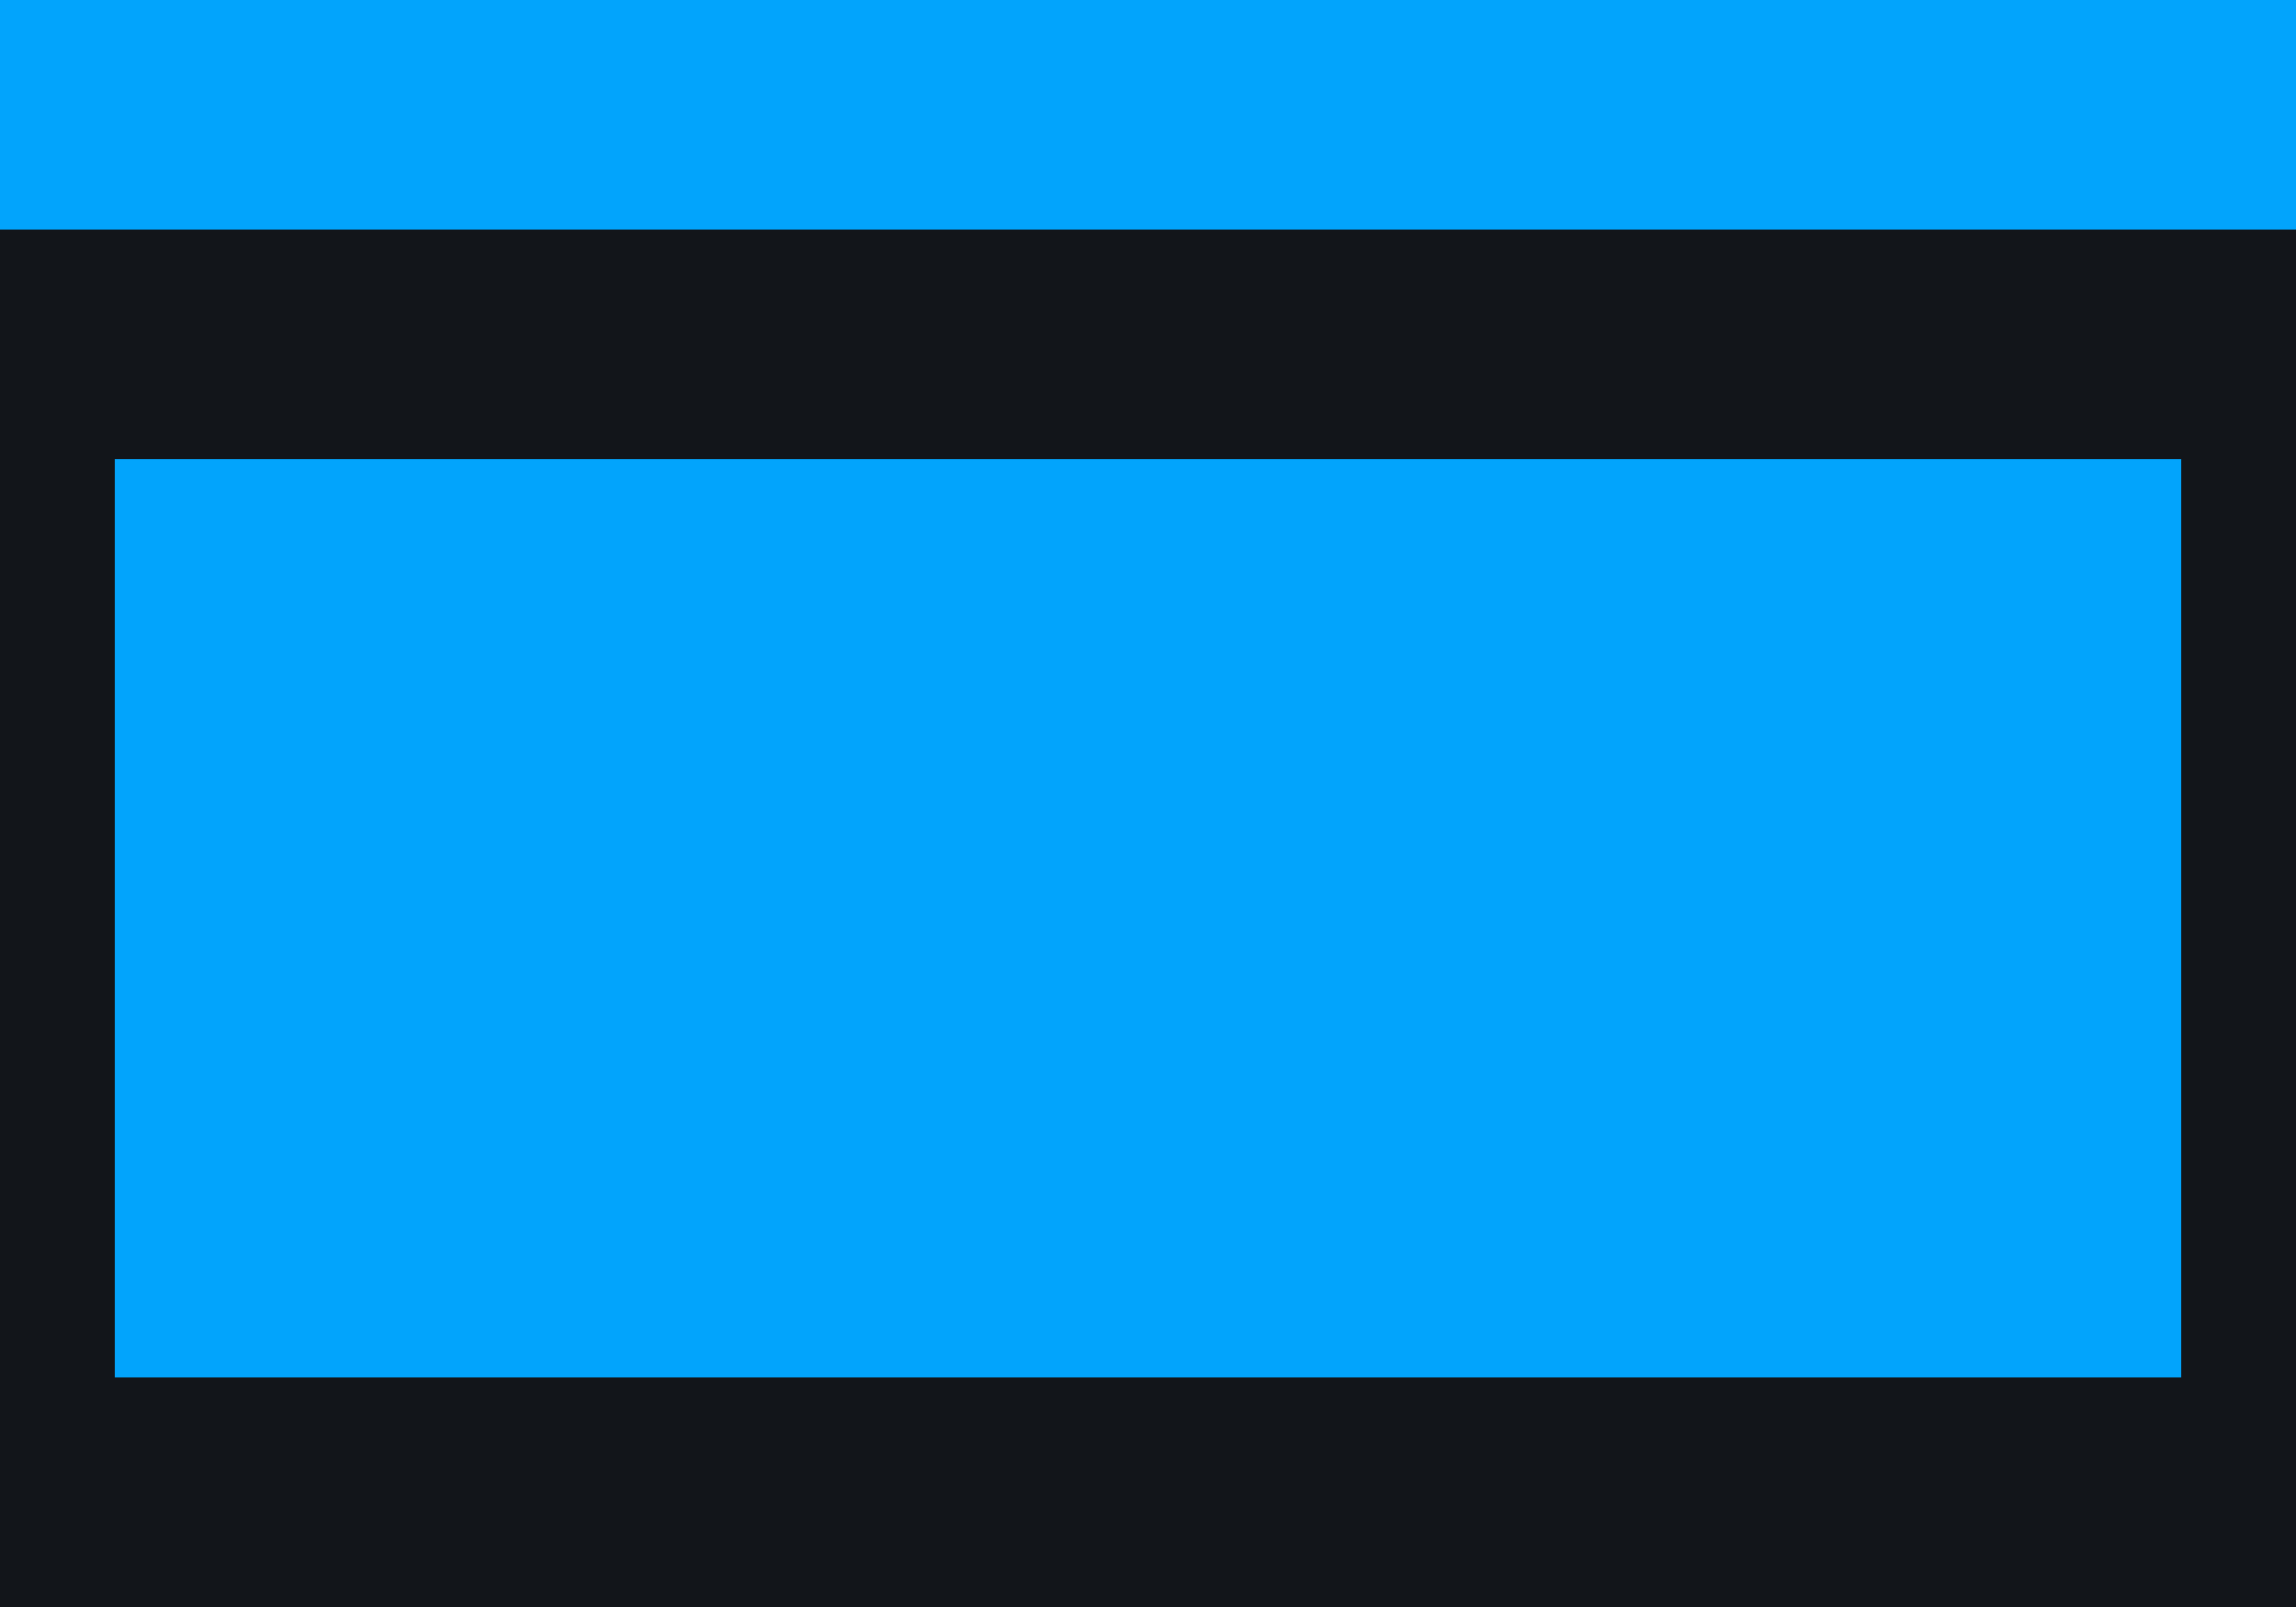
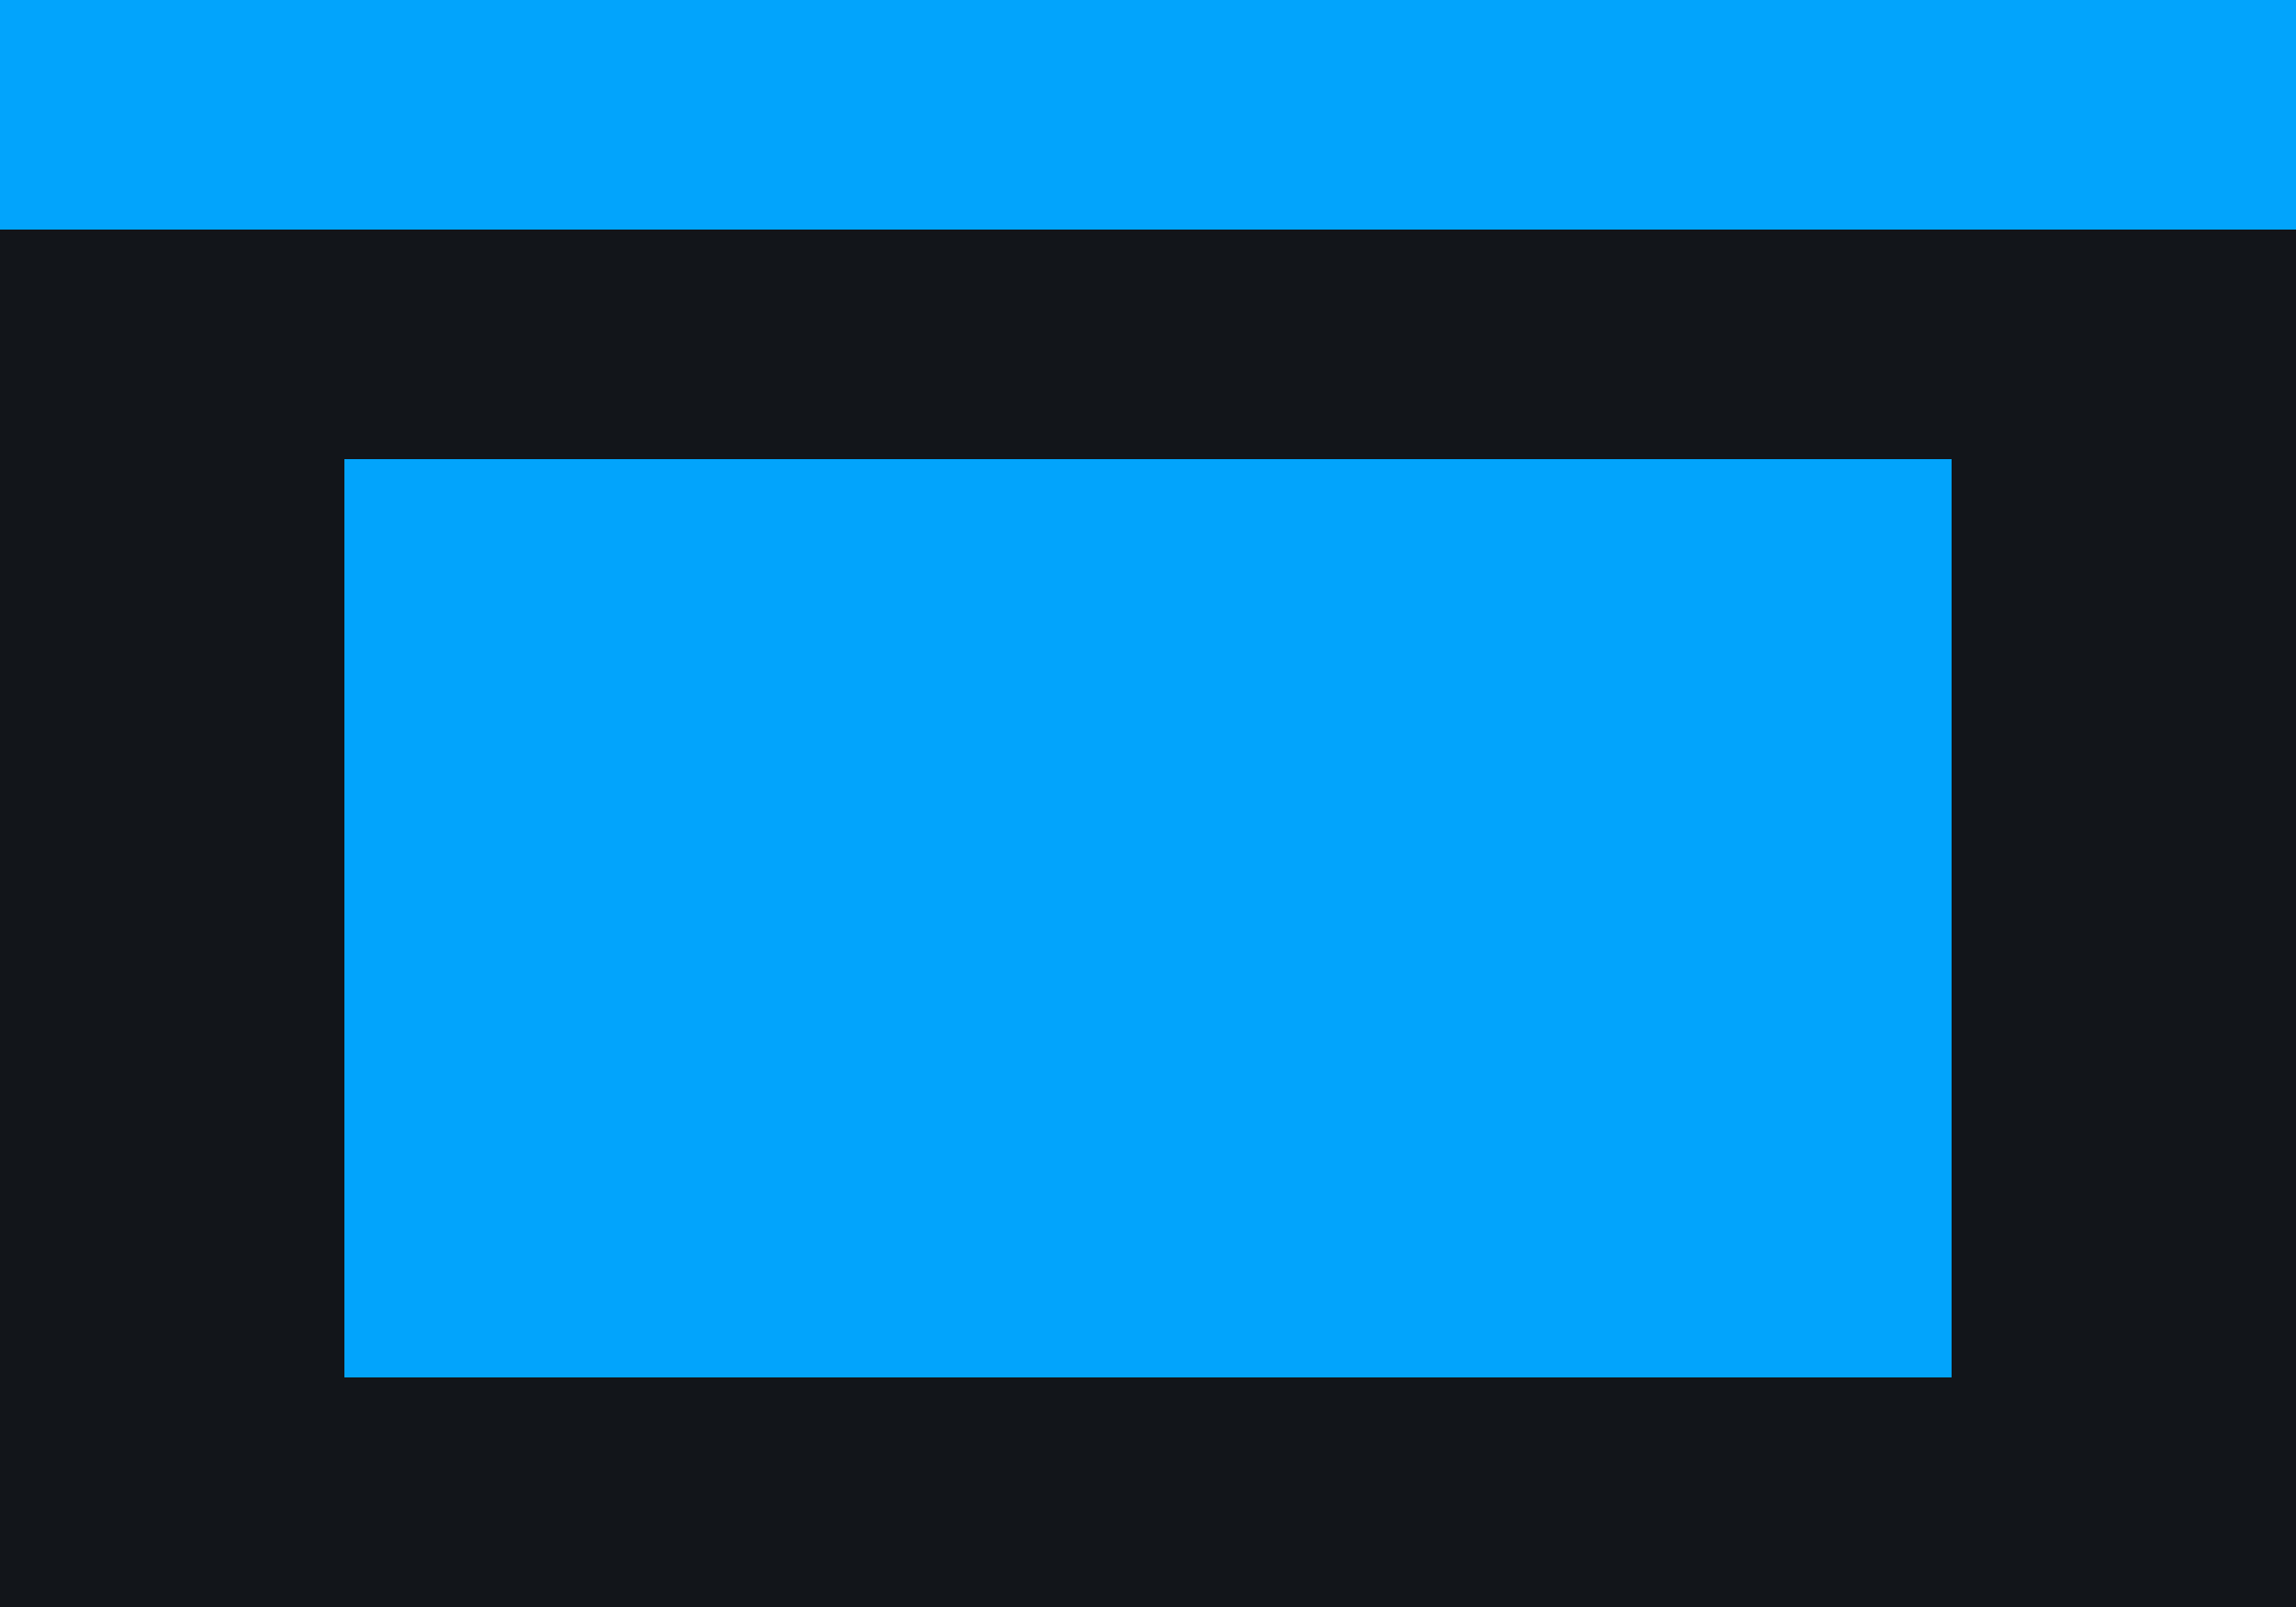
<svg xmlns="http://www.w3.org/2000/svg" width="20" height="14" viewBox="0 0 20 8" version="1.1" id="svg12">
  <defs id="defs16" />
  <rect style="opacity:1;fill:#12151a;fill-opacity:1;fill-rule:evenodd;stroke:none;stroke-width:5.984;stroke-linecap:round;stroke-linejoin:round;stroke-miterlimit:4;stroke-dasharray:none;stroke-opacity:1;paint-order:normal" id="rect814" width="20" height="14" x="0" y="-3" />
-   <rect width="18" height="8" id="rect2" x="1" y="1" style="fill:#02a4fc;fill-opacity:1;stroke-width:0.395" />
+   <rect width="14" height="8" id="rect2" x="3" y="1" style="fill:#02a4fc;fill-opacity:1;stroke-width:0.395" />
  <rect width="20" height="2" id="rect4" x="0" y="1" style="fill:#02a4fc;fill-opacity:1;stroke-width:1.118" transform="scale(1,-1)" />
  <g id="g834" transform="translate(0,-14)" />
</svg>
